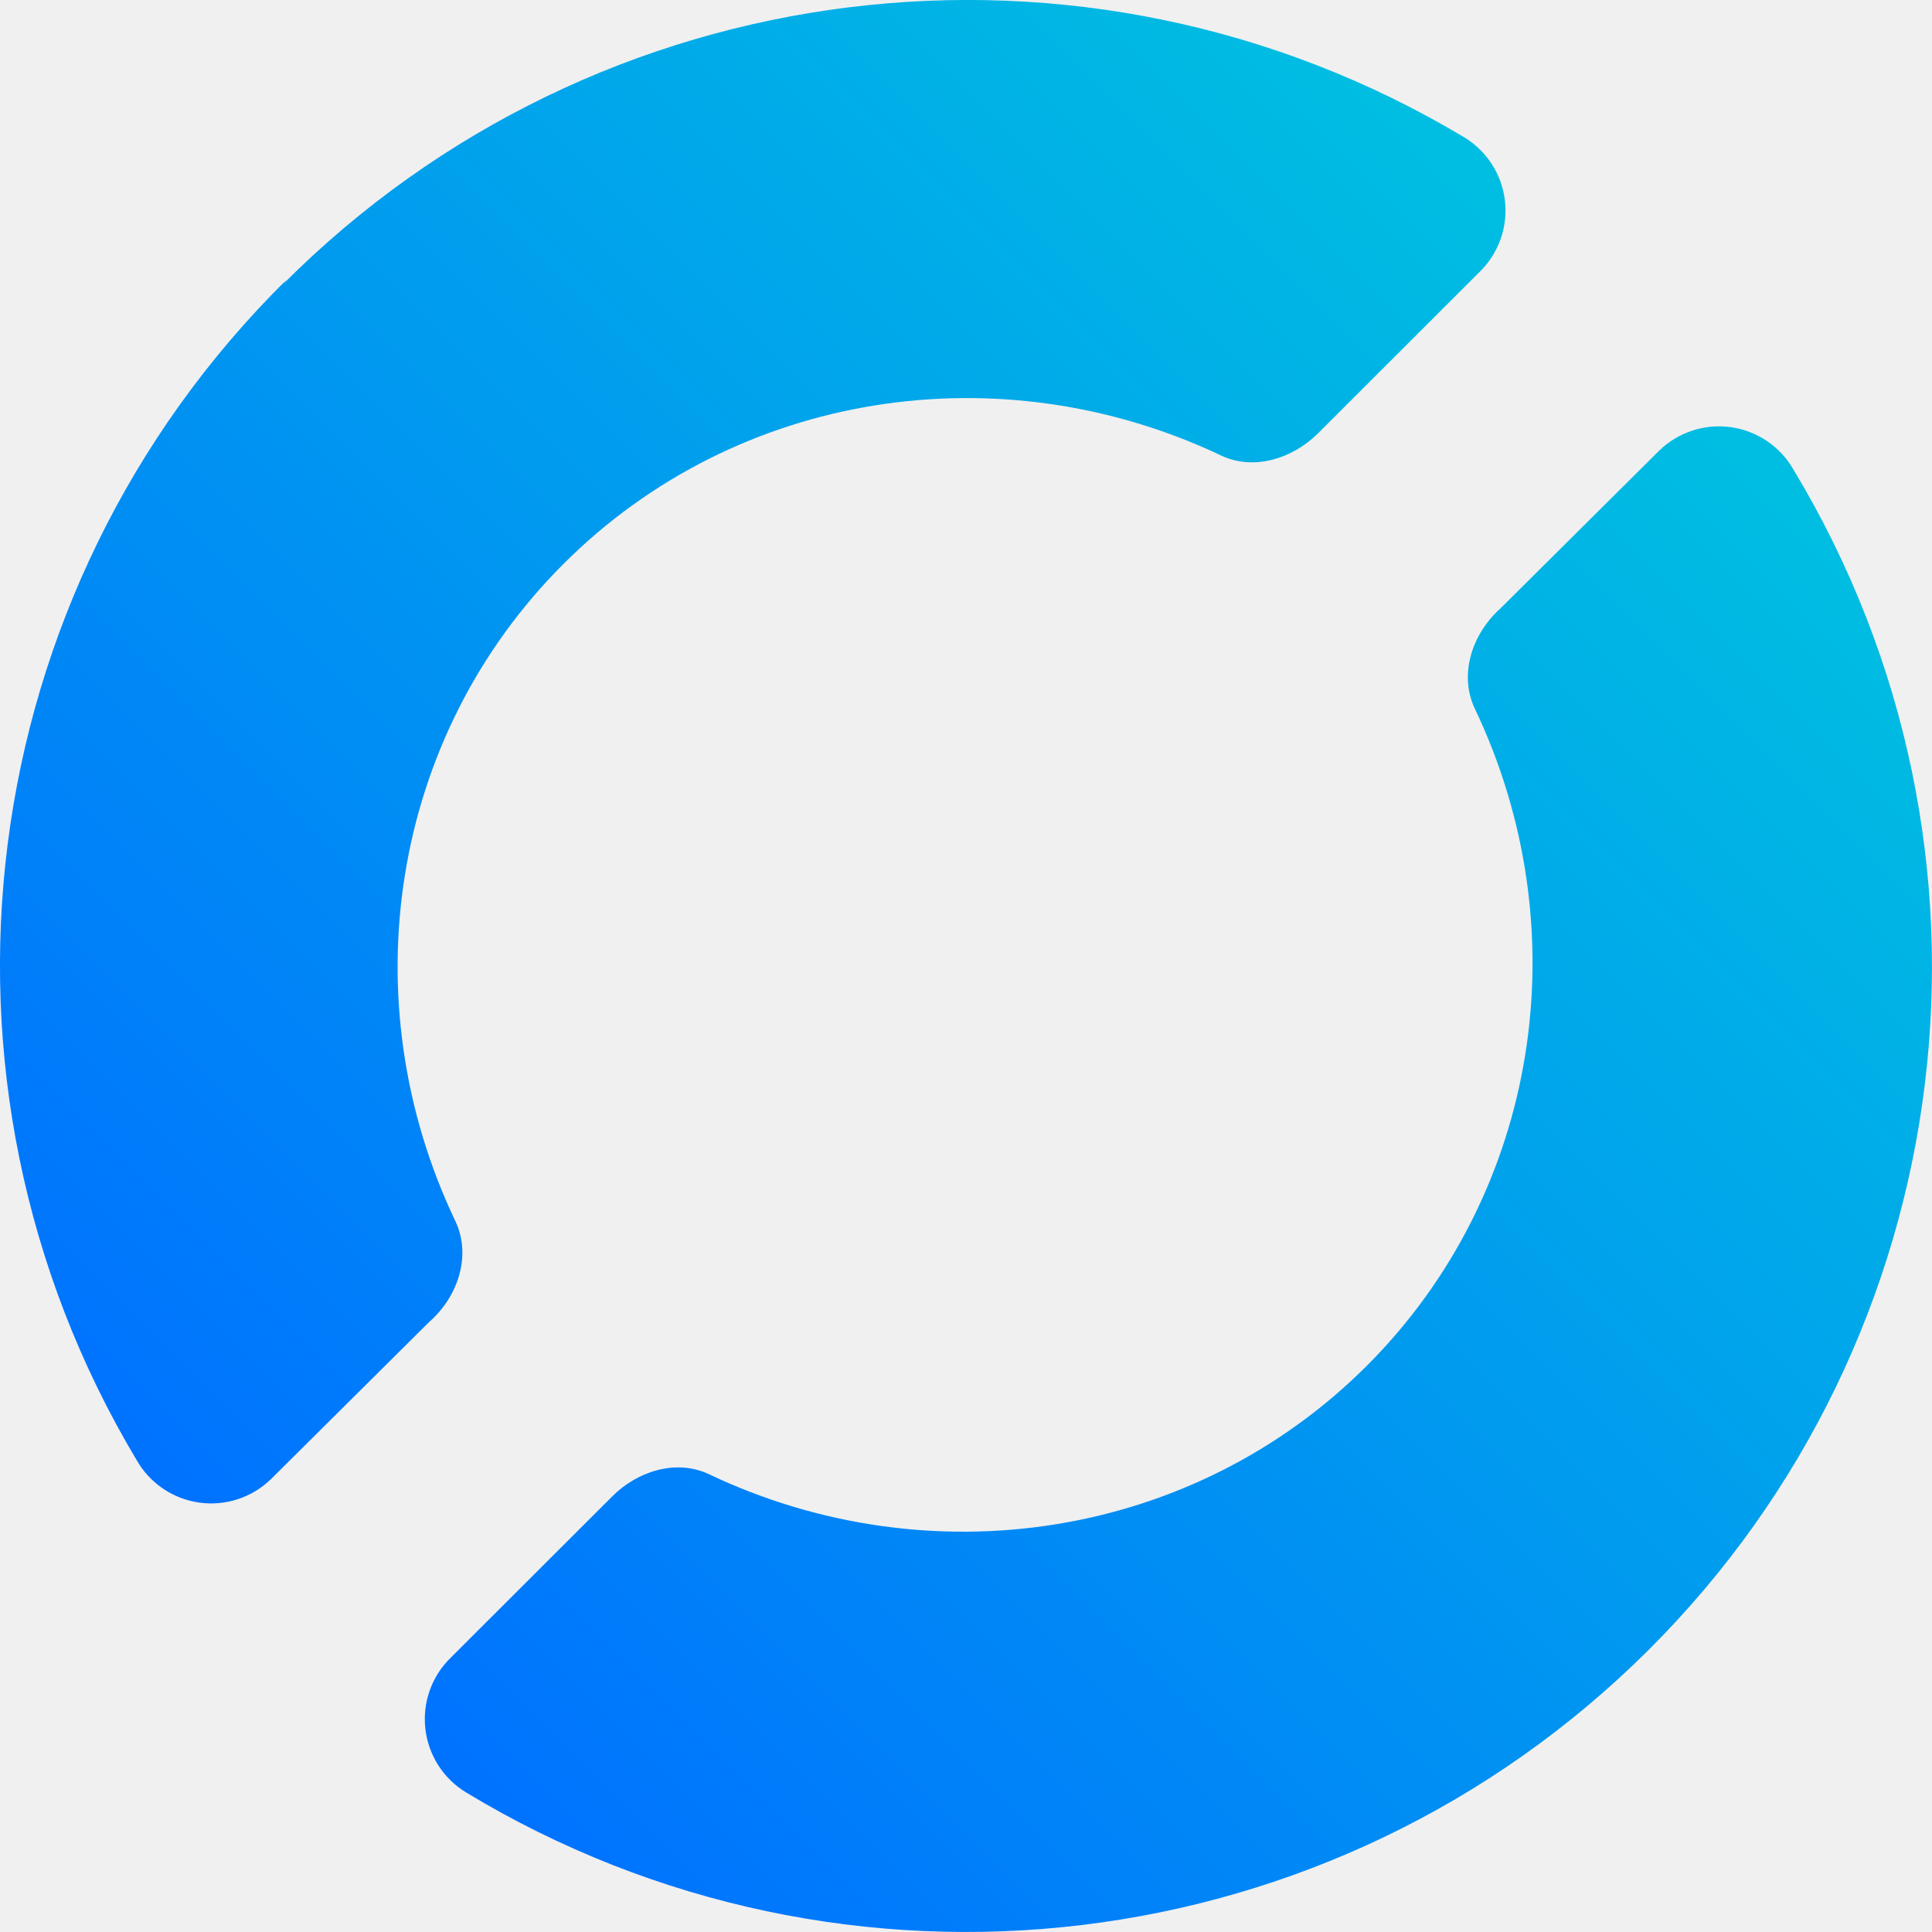
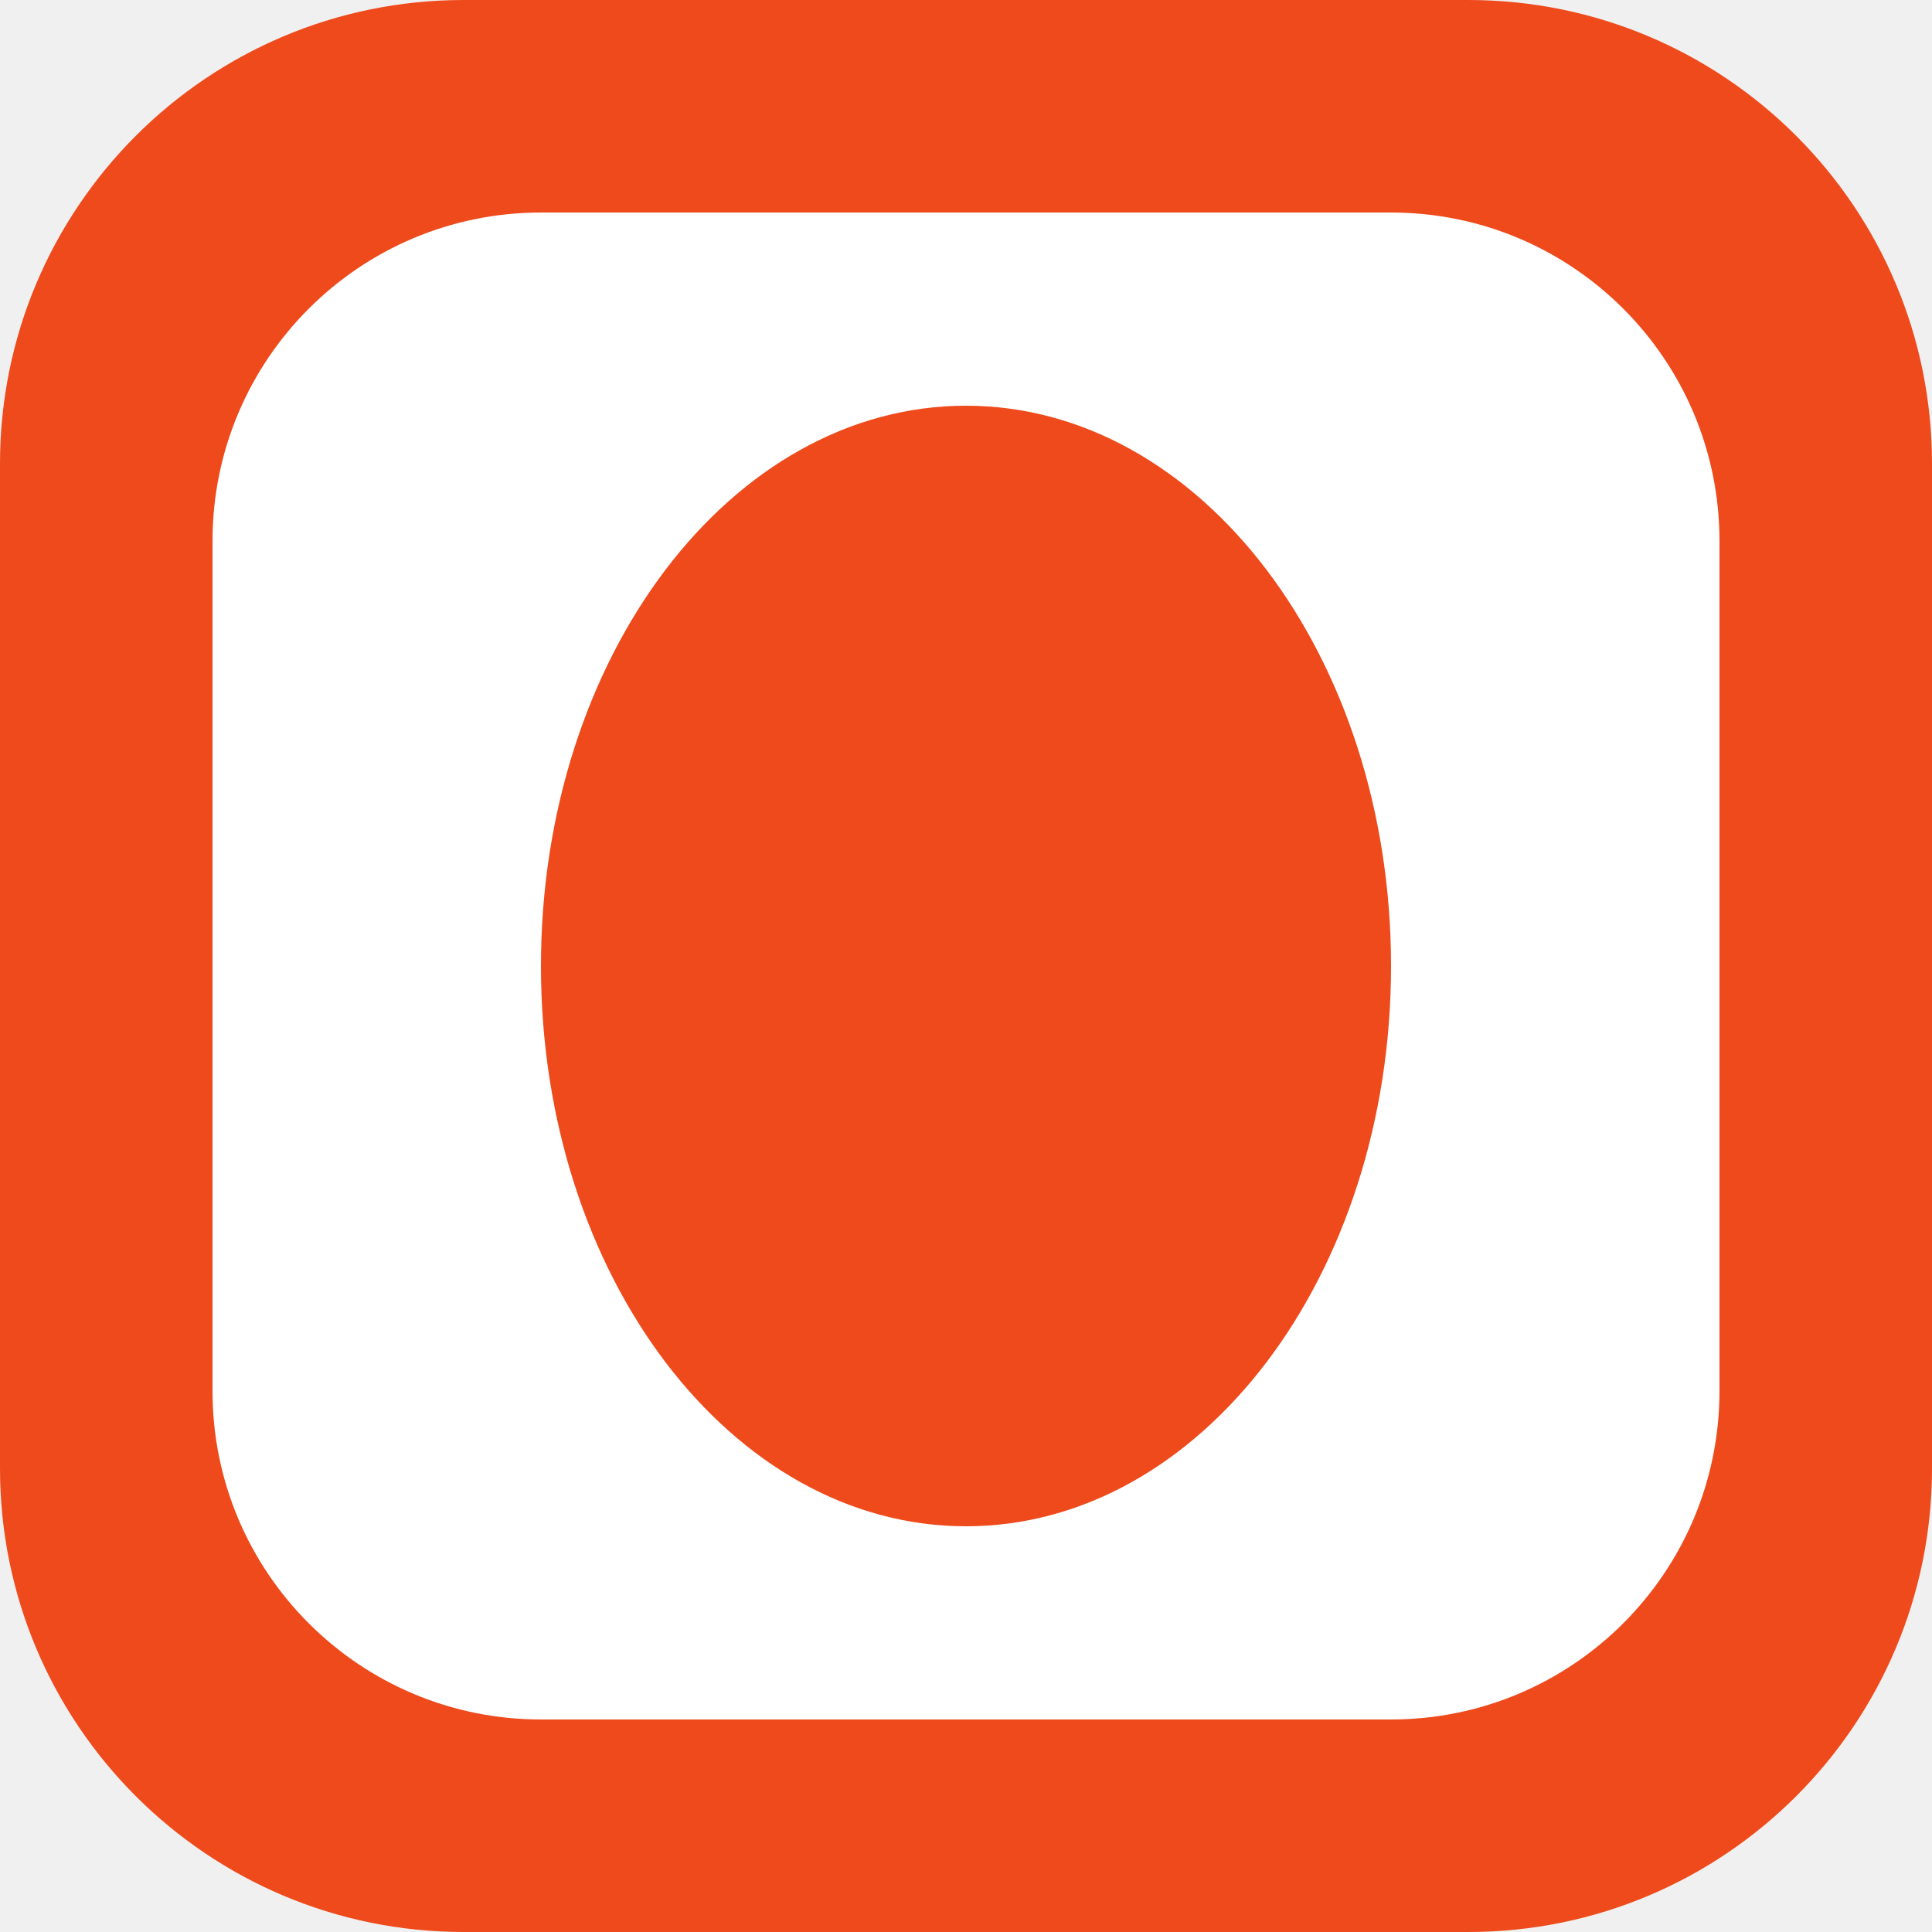
- <svg xmlns="http://www.w3.org/2000/svg" xmlns:xlink="http://www.w3.org/1999/xlink" xml:space="preserve" viewBox="66.993 897.484 26 26">
-   <linearGradient id="a" x1=".148" x2=".845" y1=".851" y2=".154" gradientTransform="matrix(26.301 0 0 26.331 90.674 911.757)" gradientUnits="userSpaceOnUse">
-     <stop offset="0" stop-color="#0071ff" />
-     <stop offset="1" stop-color="#00bfe1" />
-   </linearGradient>
-   <defs>
-     <linearGradient xlink:href="#a" id="b" x1=".148" x2=".845" y1=".851" y2=".154" gradientTransform="matrix(26.00048 0 0 25.99935 66.993 897.485)" gradientUnits="userSpaceOnUse" />
-   </defs>
-   <path fill="url(#b)" d="m89.318 903.552-2.135 2.122c-.376.337-.558.879-.347 1.337 1.422 2.976.882 6.524-1.452 8.856-2.335 2.331-5.887 2.87-8.866 1.449-.439-.197-.954-.03-1.292.312l-2.17 2.167a1.154 1.154 0 0 0 .208 1.81 13.005 13.005 0 0 0 15.91-1.912 12.97 12.97 0 0 0 1.956-15.887 1.154 1.154 0 0 0-1.812-.254zm-18.467-2.305a12.969 12.969 0 0 0-2.02 15.885 1.154 1.154 0 0 0 1.812.254l2.124-2.11c.385-.336.572-.884.359-1.348-1.423-2.976-.884-6.524 1.451-8.856 2.334-2.332 5.887-2.871 8.866-1.45.434.194.942.033 1.281-.3l2.182-2.18a1.152 1.152 0 0 0-.208-1.81 13.009 13.009 0 0 0-15.893 1.973z" />
+ <svg xmlns="http://www.w3.org/2000/svg" viewBox="0 0 100 100">
+   <rect width="100" height="100" rx="24" ry="24" fill="#EF4A1C" />
+   <rect x="11" y="11" width="78" height="78" rx="17" ry="17" fill="#FFFFFF" />
+   <ellipse cx="50" cy="50" rx="22" ry="29" fill="#EF4A1C" />
</svg>
